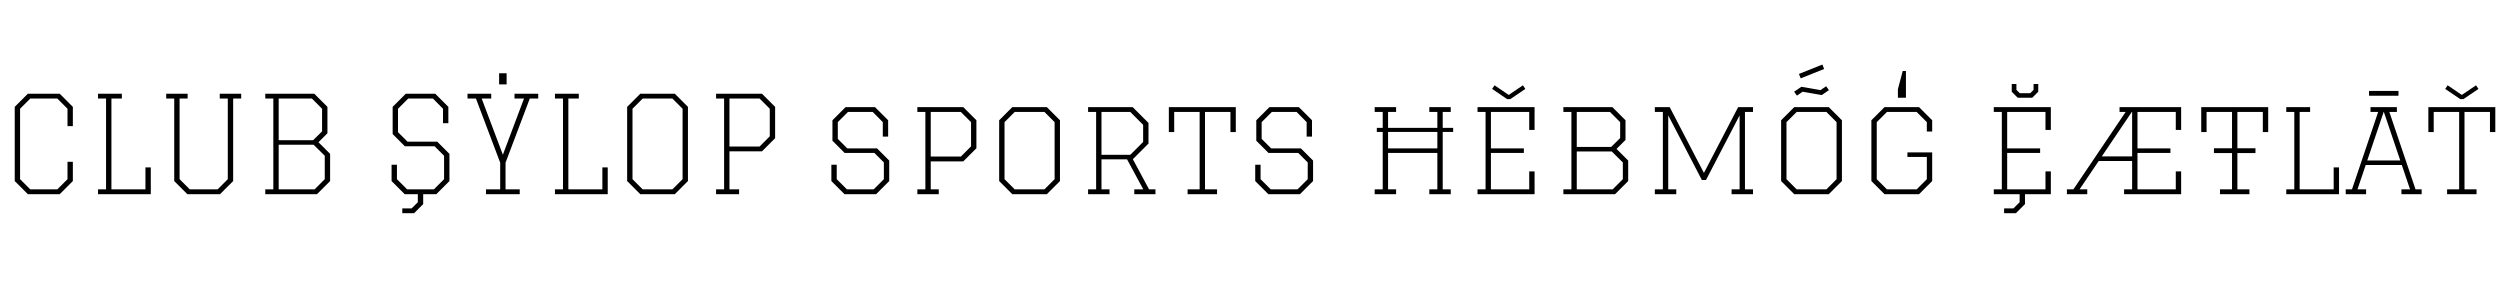
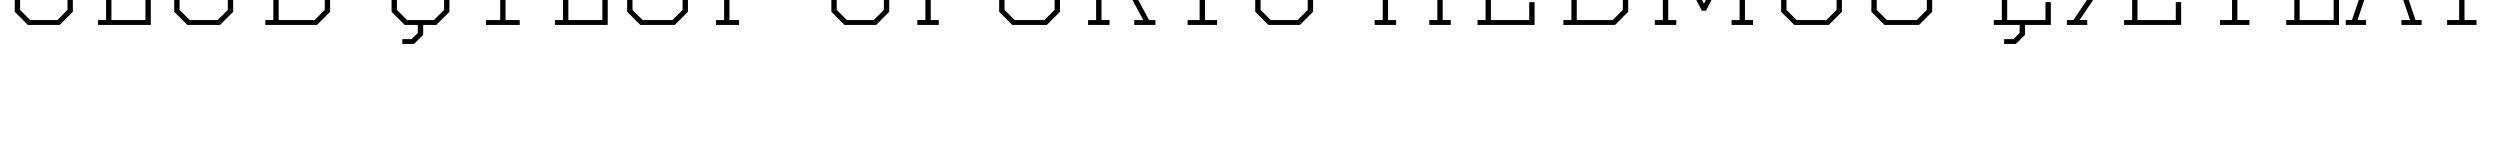
- <svg xmlns="http://www.w3.org/2000/svg" width="18668" height="2136" viewBox="0 0 18668 2136">
-   <defs />
-   <g transform="matrix(1 0 0 -1 0 2136)">
-     <g transform="matrix(1 0 0 1 0 686)">
-       <path fill="#000000" stroke="none" d="M 446 0 L 544 98 L 544 242 L 504 242 L 504 112 L 428 36 L 226 36 L 150 112 L 150 638 L 226 714 L 428 714 L 504 638 L 504 508 L 544 508 L 544 652 L 446 750 L 208 750 L 110 652 L 110 98 L 208 0 L 446 0 Z" />
-     </g>
-     <g transform="matrix(1 0 0 1 632 686)">
-       <path fill="#000000" stroke="none" d="M 494 0 L 494 200 L 454 200 L 454 18 L 472 36 L 182 36 L 200 18 L 200 732 L 182 714 L 278 714 L 278 750 L 100 750 L 100 714 L 178 714 L 160 732 L 160 18 L 178 36 L 100 36 L 100 0 L 494 0 Z" />
-     </g>
-     <g transform="matrix(1 0 0 1 1161 686)">
-       <path fill="#000000" stroke="none" d="M 482 0 L 580 98 L 580 732 L 562 714 L 640 714 L 640 750 L 480 750 L 480 714 L 558 714 L 540 732 L 540 112 L 464 36 L 256 36 L 180 112 L 180 732 L 162 714 L 240 714 L 240 750 L 80 750 L 80 714 L 158 714 L 140 732 L 140 98 L 238 0 L 482 0 Z" />
-     </g>
-     <g transform="matrix(1 0 0 1 1881 686)">
-       <path fill="#000000" stroke="none" d="M 486 0 L 584 98 L 584 301 L 484 401 L 484 375 L 564 455 L 564 652 L 466 750 L 100 750 L 100 714 L 178 714 L 160 732 L 160 18 L 178 36 L 100 36 L 100 0 L 486 0 Z M 200 386 L 182 369 L 461 369 L 544 287 L 544 112 L 468 36 L 182 36 L 200 18 L 200 386 Z M 200 732 L 182 714 L 448 714 L 524 638 L 524 469 L 457 403 L 182 403 L 200 386 L 200 732 Z" />
-     </g>
-     <g transform="matrix(1 0 0 1 2814 686)">
-       <path fill="#000000" stroke="none" d="M 444 0 L 542 98 L 542 301 L 451 392 L 229 392 L 158 463 L 158 638 L 234 714 L 419 714 L 494 638 L 494 530 L 534 530 L 534 652 L 436 750 L 216 750 L 118 652 L 118 449 L 209 358 L 431 358 L 502 287 L 502 112 L 426 36 L 226 36 L 150 112 L 150 220 L 110 220 L 110 98 L 208 0 L 444 0 Z M 278 -142 L 346 -74 L 346 0 L 306 0 L 306 -60 L 260 -106 L 190 -106 L 190 -142 L 278 -142 Z" />
-     </g>
-     <g transform="matrix(1 0 0 1 3466 686)">
-       <path fill="#000000" stroke="none" d="M 307 230 L 496 730 L 471 714 L 553 714 L 553 750 L 376 750 L 376 714 L 471 714 L 454 733 L 282 276 L 296 276 L 124 732 L 107 714 L 202 714 L 202 750 L 25 750 L 25 714 L 107 714 L 82 730 L 271 230 L 307 230 Z M 415 0 L 415 36 L 291 36 L 309 18 L 309 260 L 269 260 L 269 18 L 287 36 L 163 36 L 163 0 L 415 0 Z M 261 820 L 317 820 L 317 903 L 261 903 L 261 820 Z" />
-     </g>
-     <g transform="matrix(1 0 0 1 4044 686)">
-       <path fill="#000000" stroke="none" d="M 494 0 L 494 200 L 454 200 L 454 18 L 472 36 L 182 36 L 200 18 L 200 732 L 182 714 L 278 714 L 278 750 L 100 750 L 100 714 L 178 714 L 160 732 L 160 18 L 178 36 L 100 36 L 100 0 L 494 0 Z" />
-     </g>
-     <g transform="matrix(1 0 0 1 4573 686)">
-       <path fill="#000000" stroke="none" d="M 466 0 L 564 98 L 564 652 L 466 750 L 208 750 L 110 652 L 110 98 L 208 0 L 466 0 Z M 150 112 L 150 638 L 226 714 L 448 714 L 524 638 L 524 112 L 448 36 L 226 36 L 150 112 Z" />
-     </g>
-     <g transform="matrix(1 0 0 1 5247 686)">
-       <path fill="#000000" stroke="none" d="M 272 0 L 272 36 L 182 36 L 200 18 L 200 732 L 182 714 L 425 714 L 501 638 L 501 432 L 425 356 L 190 356 L 190 320 L 443 320 L 541 418 L 541 652 L 443 750 L 100 750 L 100 714 L 178 714 L 160 732 L 160 18 L 178 36 L 100 36 L 100 0 L 272 0 Z" />
-     </g>
-     <g transform="matrix(1 0 0 1 6098 686)">
-       <path fill="#000000" stroke="none" d="M 444 0 L 542 98 L 542 251 L 451 342 L 229 342 L 158 413 L 158 538 L 234 614 L 419 614 L 494 538 L 494 430 L 534 430 L 534 552 L 436 650 L 216 650 L 118 552 L 118 399 L 209 308 L 431 308 L 502 237 L 502 112 L 426 36 L 226 36 L 150 112 L 150 220 L 110 220 L 110 98 L 208 0 L 444 0 Z" />
-     </g>
-     <g transform="matrix(1 0 0 1 6750 686)">
-       <path fill="#000000" stroke="none" d="M 260 0 L 260 36 L 182 36 L 200 18 L 200 632 L 182 614 L 425 614 L 501 538 L 501 357 L 425 281 L 190 281 L 190 245 L 443 245 L 541 343 L 541 552 L 443 650 L 100 650 L 100 614 L 178 614 L 160 632 L 160 18 L 178 36 L 100 36 L 100 0 L 260 0 Z" />
-     </g>
-     <g transform="matrix(1 0 0 1 7351 686)">
-       <path fill="#000000" stroke="none" d="M 466 0 L 564 98 L 564 552 L 466 650 L 208 650 L 110 552 L 110 98 L 208 0 L 466 0 Z M 150 112 L 150 538 L 226 614 L 448 614 L 524 538 L 524 112 L 448 36 L 226 36 L 150 112 Z" />
-     </g>
-     <g transform="matrix(1 0 0 1 8025 686)">
-       <path fill="#000000" stroke="none" d="M 603 0 L 603 36 L 535 36 L 566 16 L 424 280 L 383 275 L 523 16 L 529 36 L 445 36 L 445 0 L 603 0 Z M 260 0 L 260 36 L 182 36 L 200 18 L 200 632 L 182 614 L 415 614 L 511 518 L 511 390 L 415 294 L 190 294 L 190 260 L 433 260 L 551 378 L 551 532 L 433 650 L 100 650 L 100 614 L 178 614 L 160 632 L 160 18 L 178 36 L 100 36 L 100 0 L 260 0 Z" />
-     </g>
-     <g transform="matrix(1 0 0 1 8693 686)">
-       <path fill="#000000" stroke="none" d="M 395 0 L 395 36 L 287 36 L 305 18 L 305 632 L 287 614 L 513 614 L 495 632 L 495 464 L 535 464 L 535 650 L 35 650 L 35 464 L 75 464 L 75 632 L 57 614 L 283 614 L 265 632 L 265 18 L 283 36 L 175 36 L 175 0 L 395 0 Z" />
-     </g>
-     <g transform="matrix(1 0 0 1 9263 686)">
-       <path fill="#000000" stroke="none" d="M 444 0 L 542 98 L 542 251 L 451 342 L 229 342 L 158 413 L 158 538 L 234 614 L 419 614 L 494 538 L 494 430 L 534 430 L 534 552 L 436 650 L 216 650 L 118 552 L 118 399 L 209 308 L 431 308 L 502 237 L 502 112 L 426 36 L 226 36 L 150 112 L 150 220 L 110 220 L 110 98 L 208 0 L 444 0 Z" />
-     </g>
-     <g transform="matrix(1 0 0 1 10165 686)">
-       <path fill="#000000" stroke="none" d="M 260 0 L 260 36 L 182 36 L 200 18 L 200 325 L 182 308 L 586 308 L 568 325 L 568 18 L 586 36 L 508 36 L 508 0 L 668 0 L 668 36 L 590 36 L 608 18 L 608 632 L 590 614 L 668 614 L 668 650 L 508 650 L 508 614 L 586 614 L 568 632 L 568 325 L 586 342 L 182 342 L 200 325 L 200 632 L 182 614 L 260 614 L 260 650 L 100 650 L 100 614 L 178 614 L 160 632 L 160 18 L 178 36 L 100 36 L 100 0 L 260 0 Z M 116 495 L 116 465 L 686 465 L 686 495 L 116 495 Z" />
-     </g>
-     <g transform="matrix(1 0 0 1 10933 686)">
-       <path fill="#000000" stroke="none" d="M 526 0 L 526 170 L 486 170 L 486 18 L 504 36 L 182 36 L 200 18 L 200 325 L 182 308 L 446 308 L 446 342 L 182 342 L 200 325 L 200 632 L 182 614 L 504 614 L 486 632 L 486 480 L 526 480 L 526 650 L 100 650 L 100 614 L 178 614 L 160 632 L 160 18 L 178 36 L 100 36 L 100 0 L 526 0 Z M 324 735 L 342 735 L 227 813 L 209 786 L 321 710 L 345 710 L 457 786 L 439 813 L 324 735 Z" />
-     </g>
-     <g transform="matrix(1 0 0 1 11574 686)">
-       <path fill="#000000" stroke="none" d="M 486 0 L 584 98 L 584 251 L 484 351 L 484 325 L 564 405 L 564 552 L 466 650 L 100 650 L 100 614 L 178 614 L 160 632 L 160 18 L 178 36 L 100 36 L 100 0 L 486 0 Z M 200 336 L 182 319 L 461 319 L 544 237 L 544 112 L 468 36 L 182 36 L 200 18 L 200 336 Z M 200 632 L 182 614 L 448 614 L 524 538 L 524 419 L 457 353 L 182 353 L 200 336 L 200 632 Z" />
-     </g>
-     <g transform="matrix(1 0 0 1 12257 686)">
-       <path fill="#000000" stroke="none" d="M 260 0 L 260 36 L 182 36 L 200 18 L 200 608 L 191 606 L 451 106 L 482 106 L 742 606 L 733 608 L 733 18 L 751 36 L 673 36 L 673 0 L 833 0 L 833 36 L 755 36 L 773 18 L 773 632 L 755 614 L 833 614 L 833 650 L 722 650 L 462 150 L 471 150 L 211 650 L 100 650 L 100 614 L 178 614 L 160 632 L 160 18 L 178 36 L 100 36 L 100 0 L 260 0 Z" />
-     </g>
-     <g transform="matrix(1 0 0 1 13190 686)">
-       <path fill="#000000" stroke="none" d="M 466 0 L 564 98 L 564 552 L 466 650 L 208 650 L 110 552 L 110 98 L 208 0 L 466 0 Z M 150 112 L 150 538 L 226 614 L 448 614 L 524 538 L 524 112 L 448 36 L 226 36 L 150 112 Z M 270 765 L 413 740 L 467 777 L 446 806 L 404 777 L 261 802 L 207 765 L 228 736 L 270 765 Z M 431 935 L 418 968 L 243 898 L 256 865 L 431 935 Z" />
-     </g>
-     <g transform="matrix(1 0 0 1 13864 686)">
-       <path fill="#000000" stroke="none" d="M 466 0 L 564 98 L 564 312 L 379 312 L 379 278 L 541 278 L 524 295 L 524 112 L 448 36 L 226 36 L 150 112 L 150 538 L 226 614 L 448 614 L 524 538 L 524 468 L 564 468 L 564 552 L 466 650 L 208 650 L 110 552 L 110 98 L 208 0 L 466 0 Z M 368 720 L 368 920 L 344 920 L 308 784 L 308 720 L 368 720 Z" />
-     </g>
-     <g transform="matrix(1 0 0 1 14788 686)">
-       <path fill="#000000" stroke="none" d="M 526 0 L 526 170 L 486 170 L 486 18 L 504 36 L 182 36 L 200 18 L 200 325 L 182 308 L 446 308 L 446 342 L 182 342 L 200 325 L 200 632 L 182 614 L 504 614 L 486 632 L 486 480 L 526 480 L 526 650 L 100 650 L 100 614 L 178 614 L 160 632 L 160 18 L 178 36 L 100 36 L 100 0 L 526 0 Z M 265 -142 L 333 -74 L 333 0 L 293 0 L 293 -60 L 247 -106 L 177 -106 L 177 -142 L 265 -142 Z M 387 720 L 432 765 L 432 823 L 397 823 L 397 779 L 372 754 L 294 754 L 269 779 L 269 823 L 234 823 L 234 765 L 279 720 L 387 720 Z" />
-     </g>
-     <g transform="matrix(1 0 0 1 15429 686)">
-       <path fill="#000000" stroke="none" d="M 157 0 L 157 36 L 79 36 L 88 19 L 501 631 L 492 631 L 492 19 L 509 36 L 432 36 L 432 0 L 592 0 L 592 36 L 514 36 L 532 19 L 532 631 L 514 614 L 592 614 L 592 650 L 398 650 L 398 614 L 467 614 L 455 631 L 42 19 L 73 36 L 5 36 L 5 0 L 157 0 Z M 508 248 L 508 282 L 242 282 L 218 248 L 508 248 Z M 858 0 L 858 170 L 818 170 L 818 18 L 836 36 L 514 36 L 532 18 L 532 325 L 514 308 L 778 308 L 778 342 L 514 342 L 532 325 L 532 632 L 514 614 L 836 614 L 818 632 L 818 480 L 858 480 L 858 650 L 432 650 L 432 614 L 510 614 L 492 632 L 492 18 L 510 36 L 432 36 L 432 0 L 858 0 Z" />
-     </g>
-     <g transform="matrix(1 0 0 1 16402 686)">
-       <path fill="#000000" stroke="none" d="M 395 0 L 395 36 L 287 36 L 305 18 L 305 632 L 287 614 L 513 614 L 495 632 L 495 464 L 535 464 L 535 650 L 35 650 L 35 464 L 75 464 L 75 632 L 57 614 L 283 614 L 265 632 L 265 18 L 283 36 L 175 36 L 175 0 L 395 0 Z M 130 343 L 130 307 L 440 307 L 440 343 L 130 343 Z" />
-     </g>
-     <g transform="matrix(1 0 0 1 16972 686)">
-       <path fill="#000000" stroke="none" d="M 494 0 L 494 200 L 454 200 L 454 18 L 472 36 L 182 36 L 200 18 L 200 632 L 182 614 L 278 614 L 278 650 L 100 650 L 100 614 L 178 614 L 160 632 L 160 18 L 178 36 L 100 36 L 100 0 L 494 0 Z" />
-     </g>
-     <g transform="matrix(1 0 0 1 17501 686)">
-       <path fill="#000000" stroke="none" d="M 167 0 L 167 36 L 81 36 L 97 19 L 304 631 L 294 631 L 501 19 L 514 36 L 431 36 L 431 0 L 582 0 L 582 36 L 519 36 L 542 19 L 335 631 L 322 614 L 397 614 L 397 650 L 200 650 L 200 614 L 275 614 L 263 631 L 56 19 L 81 36 L 15 36 L 15 0 L 167 0 Z M 451 218 L 440 252 L 158 252 L 147 218 L 451 218 Z M 189 771 L 189 735 L 409 735 L 409 771 L 189 771 Z" />
-     </g>
-     <g transform="matrix(1 0 0 1 18098 686)">
-       <path fill="#000000" stroke="none" d="M 395 0 L 395 36 L 287 36 L 305 18 L 305 632 L 287 614 L 513 614 L 495 632 L 495 464 L 535 464 L 535 650 L 35 650 L 35 464 L 75 464 L 75 632 L 57 614 L 283 614 L 265 632 L 265 18 L 283 36 L 175 36 L 175 0 L 395 0 Z M 276 735 L 294 735 L 179 813 L 161 786 L 273 710 L 297 710 L 409 786 L 391 813 L 276 735 Z" />
+ <svg xmlns="http://www.w3.org/2000/svg" width="18668" height="1154">
+   <g transform="matrix(1 0 0 1 0 186)">
+     <g transform="matrix(1 0 0 -1 0 0)">
+       <g>
+         <g>
+           <path fill="#000000" stroke="none" d="M 446 0 L 544 98 L 544 242 L 504 242 L 504 112 L 428 36 L 226 36 L 150 112 L 150 638 L 226 714 L 428 714 L 504 638 L 504 508 L 544 508 L 544 652 L 446 750 L 208 750 L 110 652 L 110 98 L 208 0 L 446 0 Z" />
+         </g>
+       </g>
+       <g transform="matrix(1 0 0 1 632 0)">
+         <g>
+           <path fill="#000000" stroke="none" d="M 494 0 L 494 200 L 454 200 L 454 18 L 472 36 L 182 36 L 200 18 L 200 732 L 182 714 L 278 714 L 278 750 L 100 750 L 100 714 L 178 714 L 160 732 L 160 18 L 178 36 L 100 36 L 100 0 L 494 0 Z" />
+         </g>
+       </g>
+       <g transform="matrix(1 0 0 1 1161 0)">
+         <g>
+           <path fill="#000000" stroke="none" d="M 482 0 L 580 98 L 580 732 L 562 714 L 640 714 L 640 750 L 480 750 L 480 714 L 558 714 L 540 732 L 540 112 L 464 36 L 256 36 L 180 112 L 180 732 L 162 714 L 240 714 L 240 750 L 80 750 L 80 714 L 158 714 L 140 732 L 140 98 L 238 0 L 482 0 Z" />
+         </g>
+       </g>
+       <g transform="matrix(1 0 0 1 1881 0)">
+         <g>
+           <path fill="#000000" stroke="none" d="M 486 0 L 584 98 L 584 301 L 484 401 L 484 375 L 564 455 L 564 652 L 466 750 L 100 750 L 100 714 L 178 714 L 160 732 L 160 18 L 178 36 L 100 36 L 100 0 L 486 0 Z M 200 386 L 182 369 L 461 369 L 544 287 L 544 112 L 468 36 L 182 36 L 200 18 L 200 386 Z M 200 732 L 182 714 L 448 714 L 524 638 L 524 469 L 457 403 L 182 403 L 200 386 L 200 732 Z" />
+         </g>
+       </g>
+       <g transform="matrix(1 0 0 1 2564 0)">
+         <g />
+       </g>
+       <g transform="matrix(1 0 0 1 2814 0)">
+         <g>
+           <path fill="#000000" stroke="none" d="M 444 0 L 542 98 L 542 301 L 451 392 L 229 392 L 158 463 L 158 638 L 234 714 L 419 714 L 494 638 L 494 530 L 534 530 L 534 652 L 436 750 L 216 750 L 118 652 L 118 449 L 209 358 L 431 358 L 502 287 L 502 112 L 426 36 L 226 36 L 150 112 L 150 220 L 110 220 L 110 98 L 208 0 L 444 0 Z M 278 -142 L 346 -74 L 346 0 L 306 0 L 306 -60 L 260 -106 L 190 -106 L 190 -142 L 278 -142 Z" />
+         </g>
+       </g>
+       <g transform="matrix(1 0 0 1 3466 0)">
+         <g>
+           <path fill="#000000" stroke="none" d="M 307 230 L 496 730 L 471 714 L 553 714 L 553 750 L 376 750 L 376 714 L 471 714 L 454 733 L 282 276 L 296 276 L 124 732 L 107 714 L 202 714 L 202 750 L 25 750 L 25 714 L 107 714 L 82 730 L 271 230 L 307 230 Z M 415 0 L 415 36 L 291 36 L 309 18 L 309 260 L 269 260 L 269 18 L 287 36 L 163 36 L 163 0 L 415 0 Z M 261 820 L 317 820 L 317 903 L 261 903 L 261 820 Z" />
+         </g>
+       </g>
+       <g transform="matrix(1 0 0 1 4044 0)">
+         <g>
+           <path fill="#000000" stroke="none" d="M 494 0 L 494 200 L 454 200 L 454 18 L 472 36 L 182 36 L 200 18 L 200 732 L 182 714 L 278 714 L 278 750 L 100 750 L 100 714 L 178 714 L 160 732 L 160 18 L 178 36 L 100 36 L 100 0 L 494 0 Z" />
+         </g>
+       </g>
+       <g transform="matrix(1 0 0 1 4573 0)">
+         <g>
+           <path fill="#000000" stroke="none" d="M 466 0 L 564 98 L 564 652 L 466 750 L 208 750 L 110 652 L 110 98 L 208 0 L 466 0 Z M 150 112 L 150 638 L 226 714 L 448 714 L 524 638 L 524 112 L 448 36 L 226 36 L 150 112 Z" />
+         </g>
+       </g>
+       <g transform="matrix(1 0 0 1 5247 0)">
+         <g>
+           <path fill="#000000" stroke="none" d="M 272 0 L 272 36 L 182 36 L 200 18 L 200 732 L 182 714 L 425 714 L 501 638 L 501 432 L 425 356 L 190 356 L 190 320 L 443 320 L 541 418 L 541 652 L 443 750 L 100 750 L 100 714 L 178 714 L 160 732 L 160 18 L 178 36 L 100 36 L 100 0 L 272 0 Z" />
+         </g>
+       </g>
+       <g transform="matrix(1 0 0 1 5848 0)">
+         <g />
+       </g>
+       <g transform="matrix(1 0 0 1 6098 0)">
+         <g>
+           <path fill="#000000" stroke="none" d="M 444 0 L 542 98 L 542 251 L 451 342 L 229 342 L 158 413 L 158 538 L 234 614 L 419 614 L 494 538 L 494 430 L 534 430 L 534 552 L 436 650 L 216 650 L 118 552 L 118 399 L 209 308 L 431 308 L 502 237 L 502 112 L 426 36 L 226 36 L 150 112 L 150 220 L 110 220 L 110 98 L 208 0 L 444 0 Z" />
+         </g>
+       </g>
+       <g transform="matrix(1 0 0 1 6750 0)">
+         <g>
+           <path fill="#000000" stroke="none" d="M 260 0 L 260 36 L 182 36 L 200 18 L 200 632 L 182 614 L 425 614 L 501 538 L 501 357 L 425 281 L 190 281 L 190 245 L 443 245 L 541 343 L 541 552 L 443 650 L 100 650 L 100 614 L 178 614 L 160 632 L 160 18 L 178 36 L 100 36 L 100 0 L 260 0 Z" />
+         </g>
+       </g>
+       <g transform="matrix(1 0 0 1 7351 0)">
+         <g>
+           <path fill="#000000" stroke="none" d="M 466 0 L 564 98 L 564 552 L 466 650 L 208 650 L 110 552 L 110 98 L 208 0 L 466 0 Z M 150 112 L 150 538 L 226 614 L 448 614 L 524 538 L 524 112 L 448 36 L 226 36 L 150 112 Z" />
+         </g>
+       </g>
+       <g transform="matrix(1 0 0 1 8025 0)">
+         <g>
+           <path fill="#000000" stroke="none" d="M 603 0 L 603 36 L 535 36 L 566 16 L 424 280 L 383 275 L 523 16 L 529 36 L 445 36 L 445 0 L 603 0 Z M 260 0 L 260 36 L 182 36 L 200 18 L 200 632 L 182 614 L 415 614 L 511 518 L 511 390 L 415 294 L 190 294 L 190 260 L 433 260 L 551 378 L 551 532 L 433 650 L 100 650 L 100 614 L 178 614 L 160 632 L 160 18 L 178 36 L 100 36 L 100 0 L 260 0 Z" />
+         </g>
+       </g>
+       <g transform="matrix(1 0 0 1 8693 0)">
+         <g>
+           <path fill="#000000" stroke="none" d="M 395 0 L 395 36 L 287 36 L 305 18 L 305 632 L 287 614 L 513 614 L 495 632 L 495 464 L 535 464 L 535 650 L 35 650 L 35 464 L 75 464 L 75 632 L 57 614 L 283 614 L 265 632 L 265 18 L 283 36 L 175 36 L 175 0 L 395 0 Z" />
+         </g>
+       </g>
+       <g transform="matrix(1 0 0 1 9263 0)">
+         <g>
+           <path fill="#000000" stroke="none" d="M 444 0 L 542 98 L 542 251 L 451 342 L 229 342 L 158 413 L 158 538 L 234 614 L 419 614 L 494 538 L 494 430 L 534 430 L 534 552 L 436 650 L 216 650 L 118 552 L 118 399 L 209 308 L 431 308 L 502 237 L 502 112 L 426 36 L 226 36 L 150 112 L 150 220 L 110 220 L 110 98 L 208 0 L 444 0 Z" />
+         </g>
+       </g>
+       <g transform="matrix(1 0 0 1 9915 0)">
+         <g />
+       </g>
+       <g transform="matrix(1 0 0 1 10165 0)">
+         <g>
+           <path fill="#000000" stroke="none" d="M 260 0 L 260 36 L 182 36 L 200 18 L 200 325 L 182 308 L 586 308 L 568 325 L 568 18 L 586 36 L 508 36 L 508 0 L 668 0 L 668 36 L 590 36 L 608 18 L 608 632 L 590 614 L 668 614 L 668 650 L 508 650 L 508 614 L 586 614 L 568 632 L 568 325 L 586 342 L 182 342 L 200 325 L 200 632 L 182 614 L 260 614 L 260 650 L 100 650 L 100 614 L 178 614 L 160 632 L 160 18 L 178 36 L 100 36 L 100 0 L 260 0 Z M 99 495 L 99 465 L 669 465 L 669 495 L 99 495 Z" />
+         </g>
+       </g>
+       <g transform="matrix(1 0 0 1 10933 0)">
+         <g>
+           <path fill="#000000" stroke="none" d="M 526 0 L 526 170 L 486 170 L 486 18 L 504 36 L 182 36 L 200 18 L 200 325 L 182 308 L 446 308 L 446 342 L 182 342 L 200 325 L 200 632 L 182 614 L 504 614 L 486 632 L 486 480 L 526 480 L 526 650 L 100 650 L 100 614 L 178 614 L 160 632 L 160 18 L 178 36 L 100 36 L 100 0 L 526 0 Z M 324 735 L 342 735 L 227 813 L 209 786 L 321 710 L 345 710 L 457 786 L 439 813 L 324 735 Z" />
+         </g>
+       </g>
+       <g transform="matrix(1 0 0 1 11574 0)">
+         <g>
+           <path fill="#000000" stroke="none" d="M 486 0 L 584 98 L 584 251 L 484 351 L 484 325 L 564 405 L 564 552 L 466 650 L 100 650 L 100 614 L 178 614 L 160 632 L 160 18 L 178 36 L 100 36 L 100 0 L 486 0 Z M 200 336 L 182 319 L 461 319 L 544 237 L 544 112 L 468 36 L 182 36 L 200 18 L 200 336 Z M 200 632 L 182 614 L 448 614 L 524 538 L 524 419 L 457 353 L 182 353 L 200 336 L 200 632 Z" />
+         </g>
+       </g>
+       <g transform="matrix(1 0 0 1 12257 0)">
+         <g>
+           <path fill="#000000" stroke="none" d="M 260 0 L 260 36 L 182 36 L 200 18 L 200 608 L 191 606 L 451 106 L 482 106 L 742 606 L 733 608 L 733 18 L 751 36 L 673 36 L 673 0 L 833 0 L 833 36 L 755 36 L 773 18 L 773 632 L 755 614 L 833 614 L 833 650 L 722 650 L 462 150 L 471 150 L 211 650 L 100 650 L 100 614 L 178 614 L 160 632 L 160 18 L 178 36 L 100 36 L 100 0 L 260 0 Z" />
+         </g>
+       </g>
+       <g transform="matrix(1 0 0 1 13190 0)">
+         <g>
+           <path fill="#000000" stroke="none" d="M 466 0 L 564 98 L 564 552 L 466 650 L 208 650 L 110 552 L 110 98 L 208 0 L 466 0 Z M 150 112 L 150 538 L 226 614 L 448 614 L 524 538 L 524 112 L 448 36 L 226 36 L 150 112 Z M 270 765 L 413 740 L 467 777 L 446 806 L 404 777 L 261 802 L 207 765 L 228 736 L 270 765 Z M 431 935 L 418 968 L 243 898 L 256 865 L 431 935 Z" />
+         </g>
+       </g>
+       <g transform="matrix(1 0 0 1 13864 0)">
+         <g>
+           <path fill="#000000" stroke="none" d="M 466 0 L 564 98 L 564 312 L 379 312 L 379 278 L 541 278 L 524 295 L 524 112 L 448 36 L 226 36 L 150 112 L 150 538 L 226 614 L 448 614 L 524 538 L 524 468 L 564 468 L 564 552 L 466 650 L 208 650 L 110 552 L 110 98 L 208 0 L 466 0 Z M 368 720 L 368 920 L 344 920 L 308 784 L 308 720 L 368 720 Z" />
+         </g>
+       </g>
+       <g transform="matrix(1 0 0 1 14538 0)">
+         <g />
+       </g>
+       <g transform="matrix(1 0 0 1 14788 0)">
+         <g>
+           <path fill="#000000" stroke="none" d="M 526 0 L 526 170 L 486 170 L 486 18 L 504 36 L 182 36 L 200 18 L 200 325 L 182 308 L 446 308 L 446 342 L 182 342 L 200 325 L 200 632 L 182 614 L 504 614 L 486 632 L 486 480 L 526 480 L 526 650 L 100 650 L 100 614 L 178 614 L 160 632 L 160 18 L 178 36 L 100 36 L 100 0 L 526 0 Z M 265 -142 L 333 -74 L 333 0 L 293 0 L 293 -60 L 247 -106 L 177 -106 L 177 -142 L 265 -142 Z M 387 720 L 432 765 L 432 823 L 397 823 L 397 779 L 372 754 L 294 754 L 269 779 L 269 823 L 234 823 L 234 765 L 279 720 L 387 720 Z" />
+         </g>
+       </g>
+       <g transform="matrix(1 0 0 1 15429 0)">
+         <g>
+           <path fill="#000000" stroke="none" d="M 157 0 L 157 36 L 79 36 L 88 19 L 501 631 L 492 631 L 492 19 L 509 36 L 432 36 L 432 0 L 592 0 L 592 36 L 514 36 L 532 19 L 532 631 L 514 614 L 592 614 L 592 650 L 398 650 L 398 614 L 467 614 L 455 631 L 42 19 L 73 36 L 5 36 L 5 0 L 157 0 Z M 508 248 L 508 282 L 242 282 L 218 248 L 508 248 Z M 858 0 L 858 170 L 818 170 L 818 18 L 836 36 L 514 36 L 532 18 L 532 325 L 514 308 L 778 308 L 778 342 L 514 342 L 532 325 L 532 632 L 514 614 L 836 614 L 818 632 L 818 480 L 858 480 L 858 650 L 432 650 L 432 614 L 510 614 L 492 632 L 492 18 L 510 36 L 432 36 L 432 0 L 858 0 Z" />
+         </g>
+       </g>
+       <g transform="matrix(1 0 0 1 16402 0)">
+         <g>
+           <path fill="#000000" stroke="none" d="M 395 0 L 395 36 L 287 36 L 305 18 L 305 632 L 287 614 L 513 614 L 495 632 L 495 464 L 535 464 L 535 650 L 35 650 L 35 464 L 75 464 L 75 632 L 57 614 L 283 614 L 265 632 L 265 18 L 283 36 L 175 36 L 175 0 L 395 0 Z M 130 343 L 130 307 L 440 307 L 440 343 L 130 343 Z" />
+         </g>
+       </g>
+       <g transform="matrix(1 0 0 1 16972 0)">
+         <g>
+           <path fill="#000000" stroke="none" d="M 494 0 L 494 200 L 454 200 L 454 18 L 472 36 L 182 36 L 200 18 L 200 632 L 182 614 L 278 614 L 278 650 L 100 650 L 100 614 L 178 614 L 160 632 L 160 18 L 178 36 L 100 36 L 100 0 L 494 0 Z" />
+         </g>
+       </g>
+       <g transform="matrix(1 0 0 1 17501 0)">
+         <g>
+           <path fill="#000000" stroke="none" d="M 167 0 L 167 36 L 81 36 L 97 19 L 304 631 L 294 631 L 501 19 L 514 36 L 431 36 L 431 0 L 582 0 L 582 36 L 519 36 L 542 19 L 335 631 L 322 614 L 397 614 L 397 650 L 200 650 L 200 614 L 275 614 L 263 631 L 56 19 L 81 36 L 15 36 L 15 0 L 167 0 Z M 451 218 L 440 252 L 158 252 L 147 218 L 451 218 Z M 189 771 L 189 735 L 409 735 L 409 771 L 189 771 Z" />
+         </g>
+       </g>
+       <g transform="matrix(1 0 0 1 18098 0)">
+         <g>
+           <path fill="#000000" stroke="none" d="M 395 0 L 395 36 L 287 36 L 305 18 L 305 632 L 287 614 L 513 614 L 495 632 L 495 464 L 535 464 L 535 650 L 35 650 L 35 464 L 75 464 L 75 632 L 57 614 L 283 614 L 265 632 L 265 18 L 283 36 L 175 36 L 175 0 L 395 0 Z M 276 735 L 294 735 L 179 813 L 161 786 L 273 710 L 297 710 L 409 786 L 391 813 L 276 735 Z" />
+         </g>
+       </g>
    </g>
  </g>
</svg>
